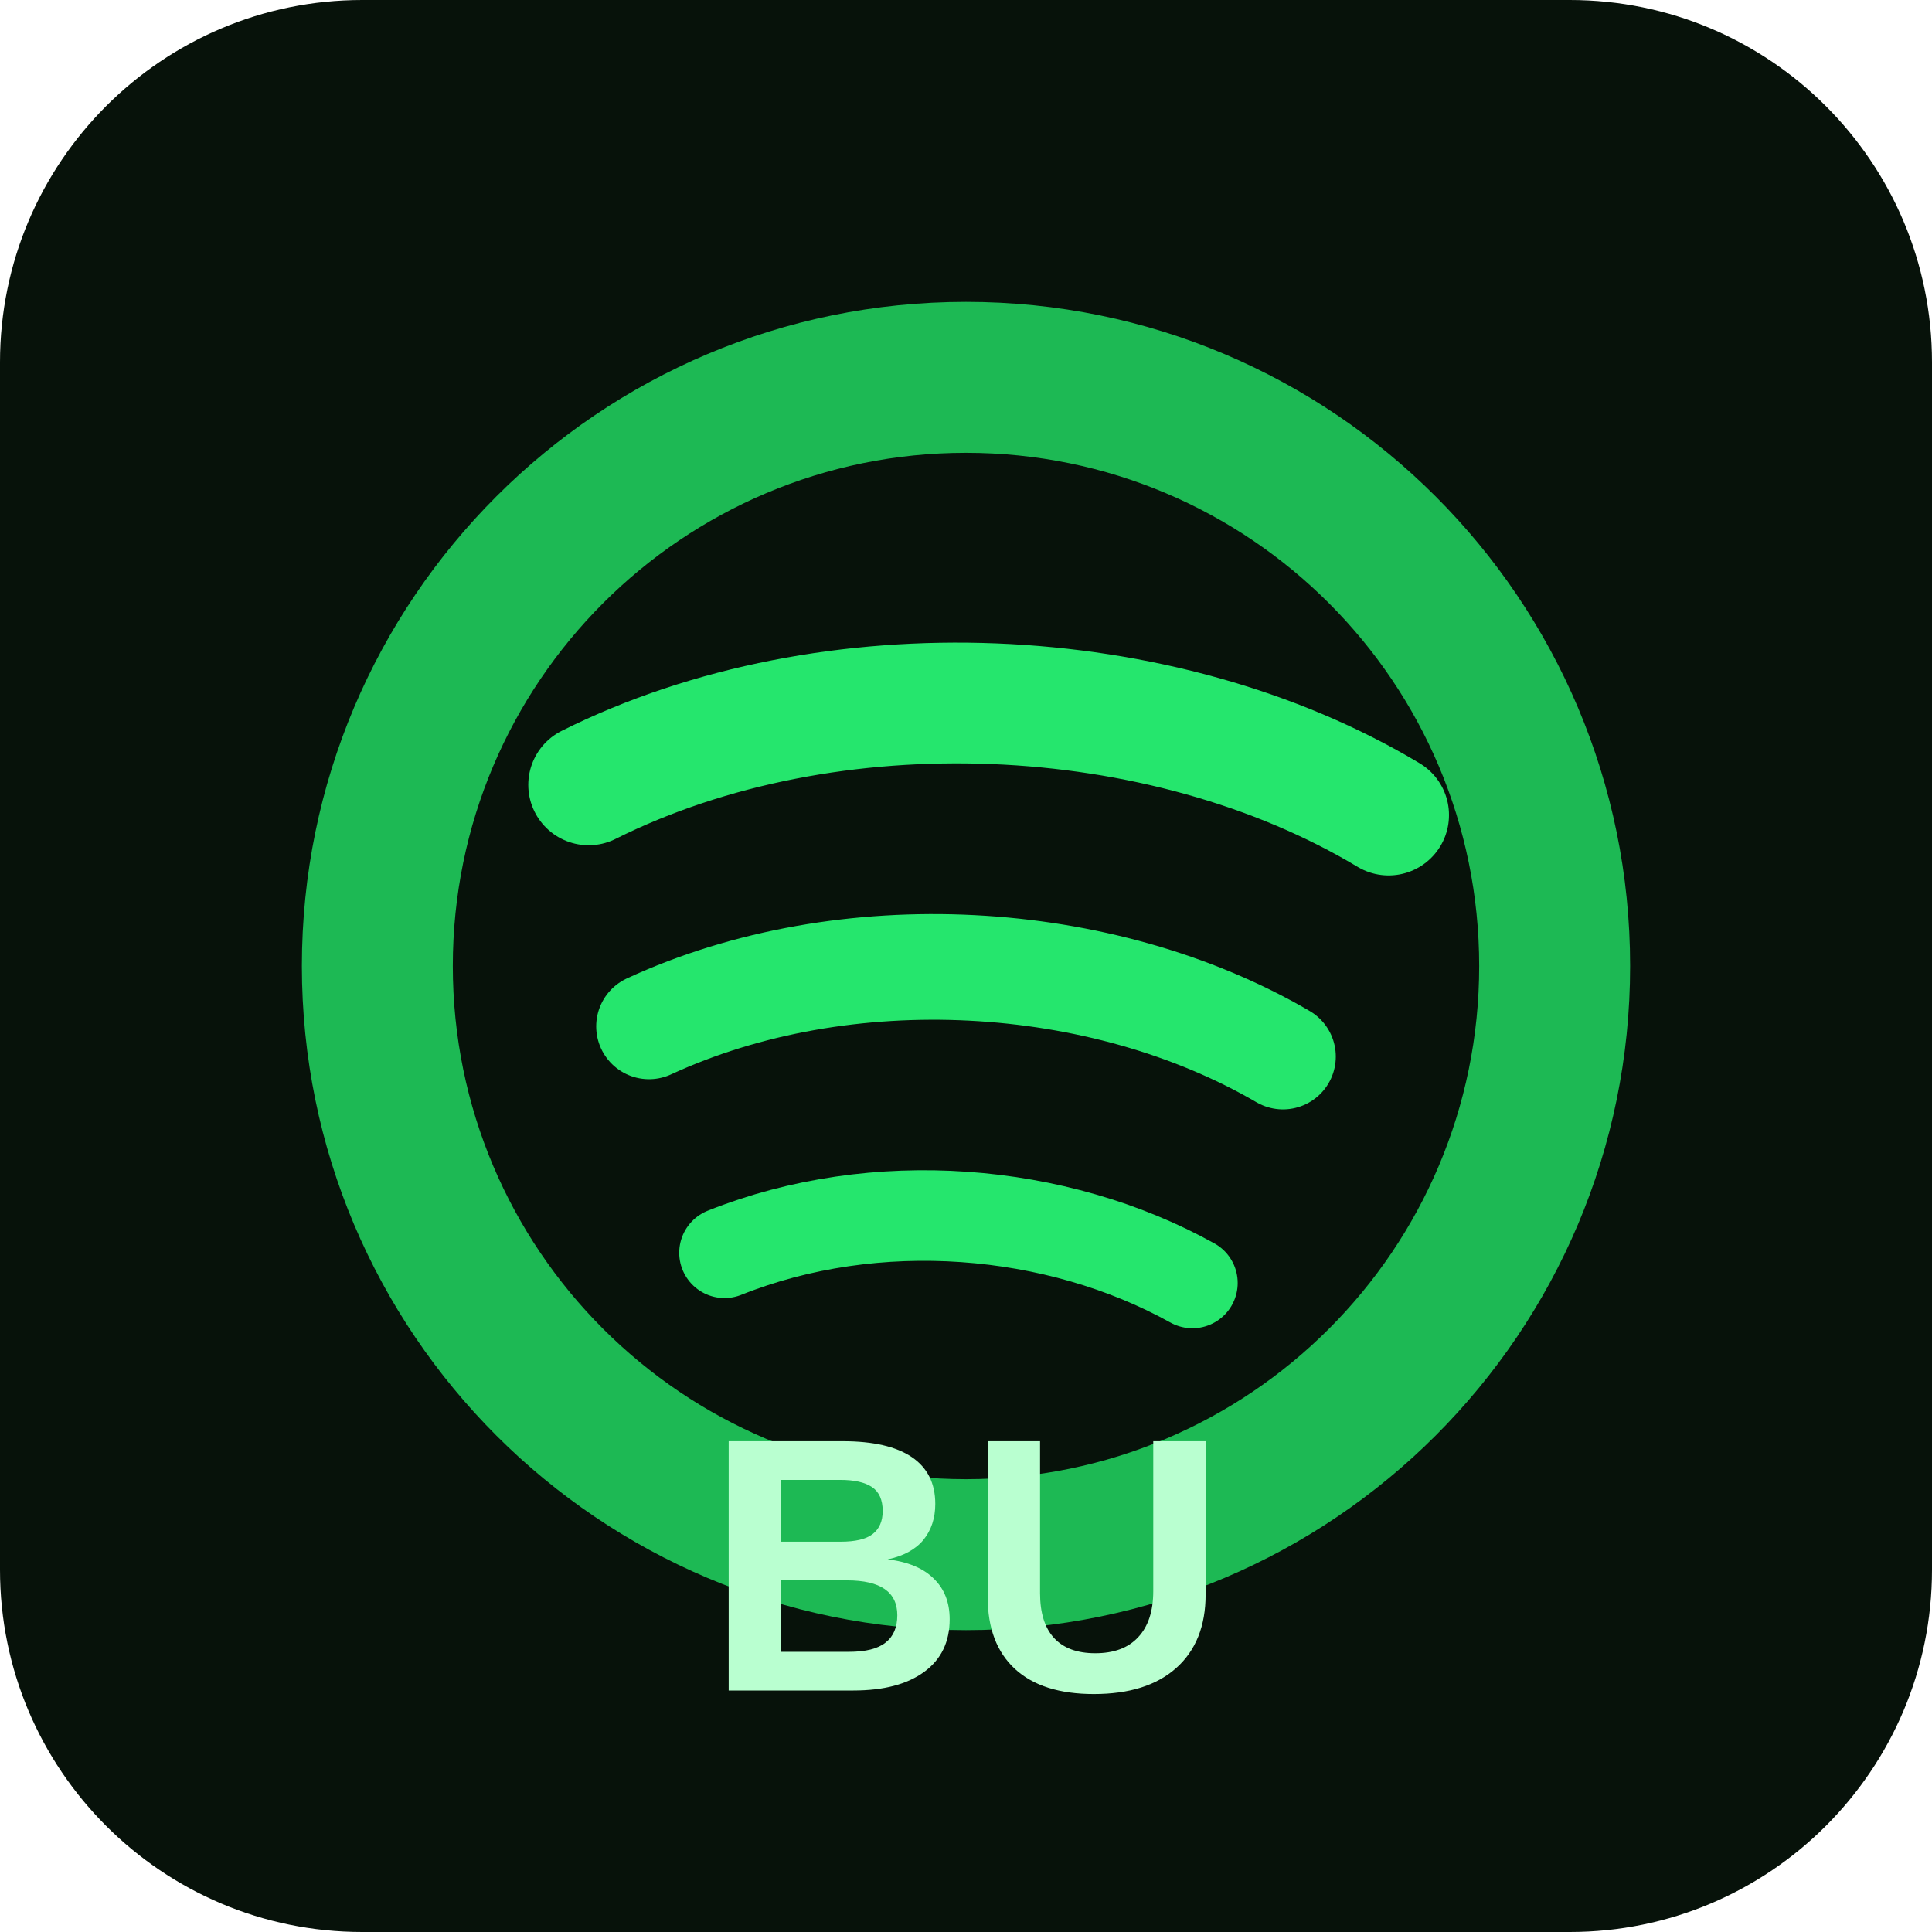
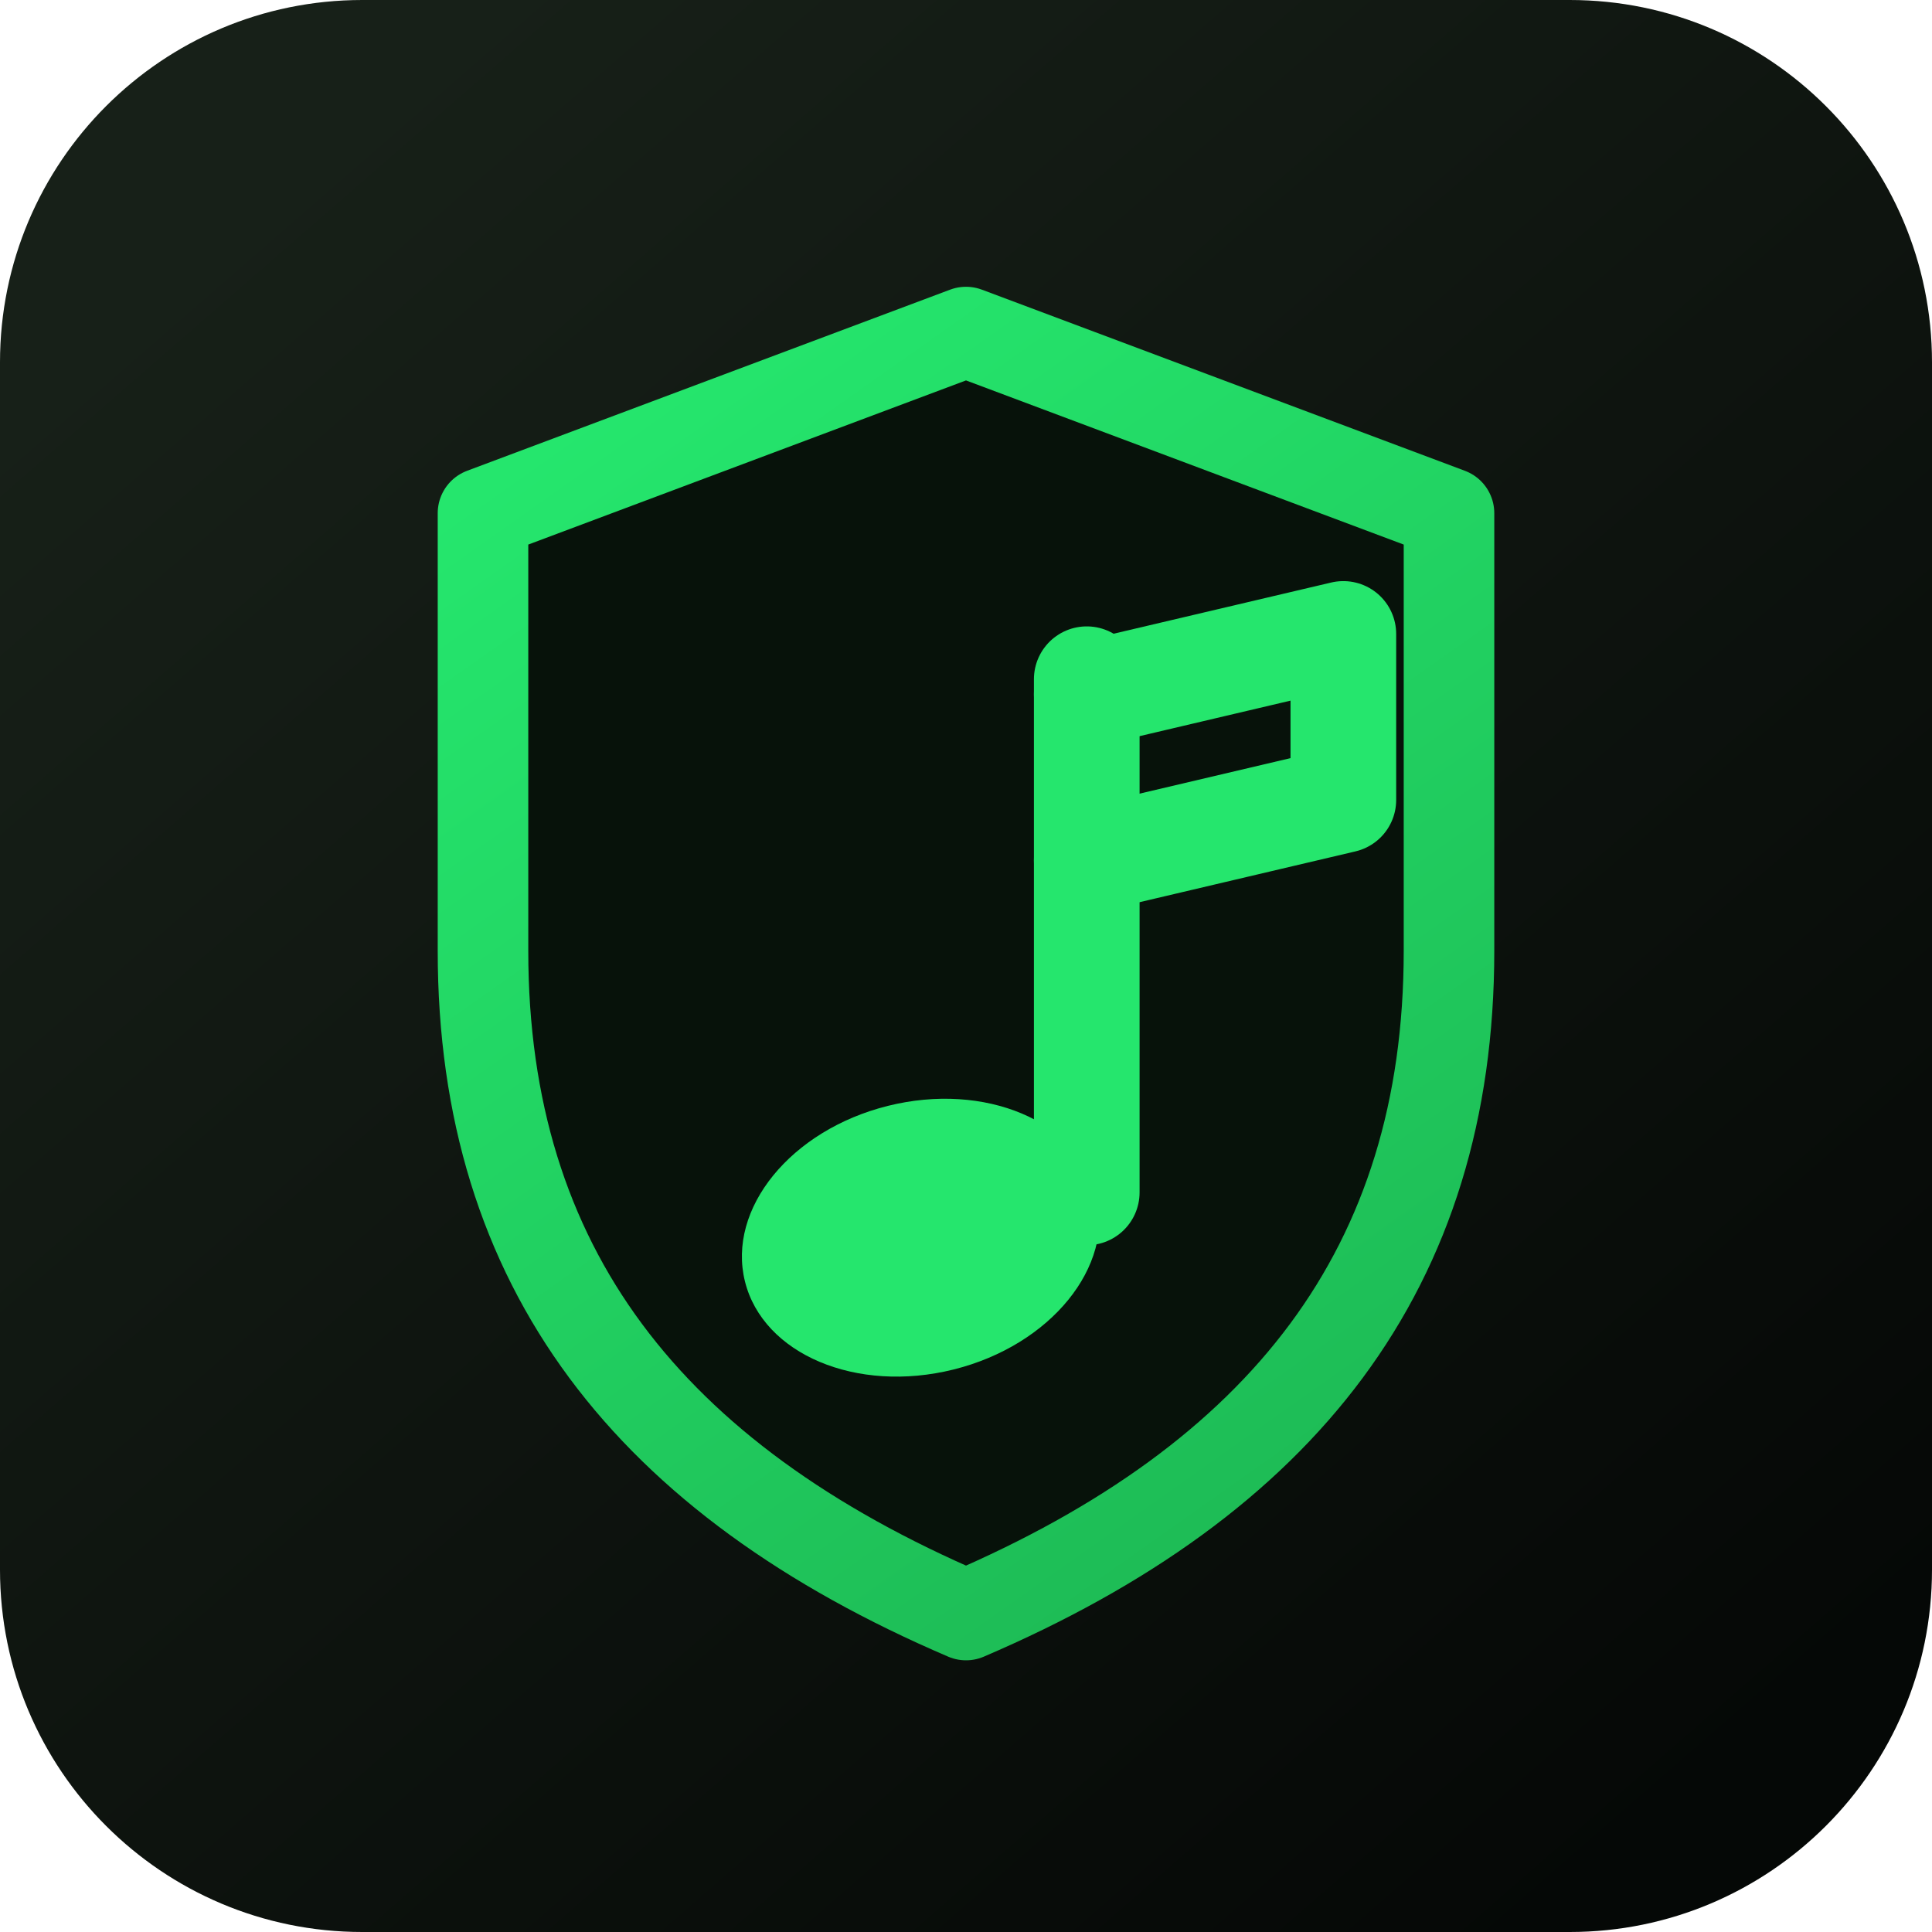
<svg xmlns="http://www.w3.org/2000/svg" viewBox="0 0 128 128">
-   <rect width="128" height="128" rx="24" fill="#07120a" />
-   <circle cx="64" cy="64" r="44" fill="#1db954" />
-   <circle cx="64" cy="64" r="34" fill="#07120a" />
-   <path d="M39 52c16-8 38-7 53 2" fill="none" stroke="#25e66d" stroke-linecap="round" stroke-width="8" />
-   <path d="M43 68c13-6 30-5 42 2" fill="none" stroke="#25e66d" stroke-linecap="round" stroke-width="7" />
-   <path d="M48 83c10-4 22-3 31 2" fill="none" stroke="#25e66d" stroke-linecap="round" stroke-width="6" />
-   <text x="64" y="112" fill="#b9ffd0" font-family="Arial, Helvetica, sans-serif" font-size="24" font-weight="800" text-anchor="middle">BU</text>
+   <defs>
+     <linearGradient id="background" x1="18" y1="12" x2="112" y2="120" gradientUnits="userSpaceOnUse">
+       <stop stop-color="#172018" />
+       <stop offset="1" stop-color="#050806" />
+     </linearGradient>
+     <linearGradient id="shield" x1="38" y1="28" x2="91" y2="103" gradientUnits="userSpaceOnUse">
+       <stop stop-color="#25e66d" />
+       <stop offset="1" stop-color="#1db954" />
+     </linearGradient>
+   </defs>
+   <rect width="128" height="128" rx="24" fill="url(#background)" />
+   <path d="M64 22 96 34v29c0 21-11 35-32 44-21-9-32-23-32-44V34l32-12Z" fill="#07120a" stroke="url(#shield)" stroke-linejoin="round" stroke-width="6" />
+   <path d="M72 45v34" fill="none" stroke="#25e66d" stroke-linecap="round" stroke-width="7" />
+   <path d="m72 46 17-4v11l-17 4" fill="none" stroke="#25e66d" stroke-linecap="round" stroke-linejoin="round" stroke-width="7" />
+   <ellipse cx="61" cy="82" rx="12" ry="9" transform="rotate(-14 61 82)" fill="#25e66d" />
</svg>
